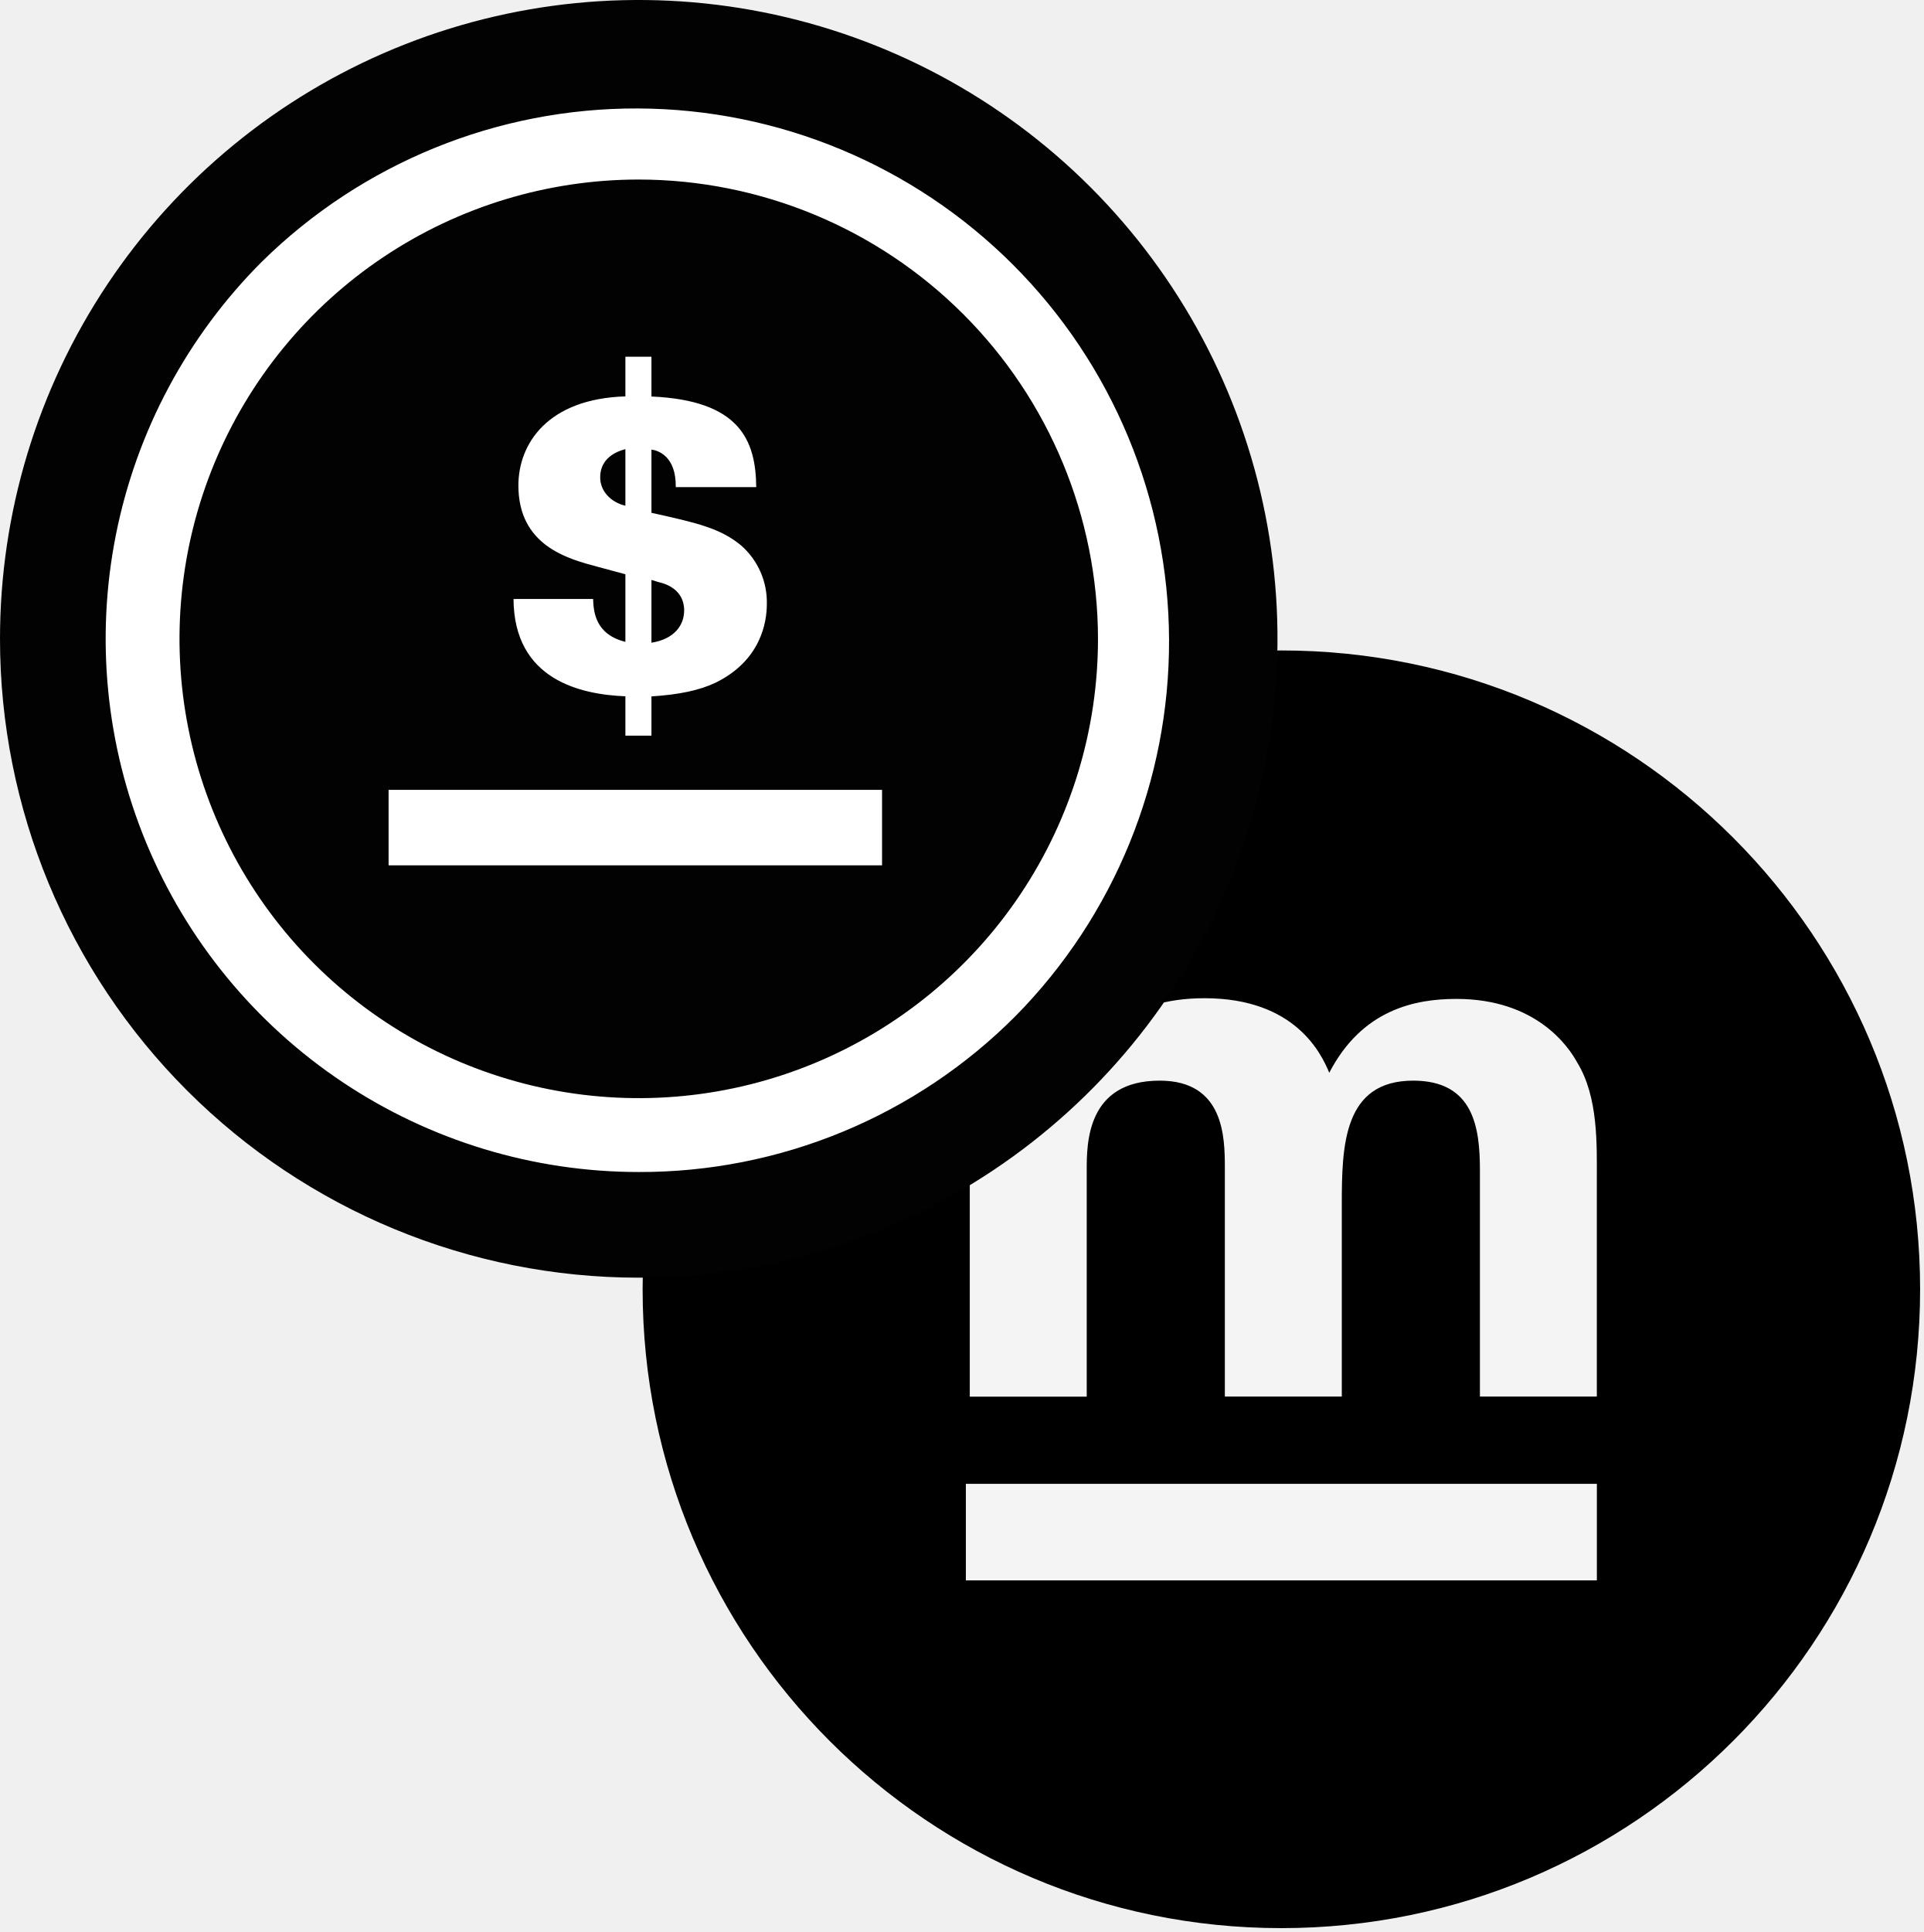
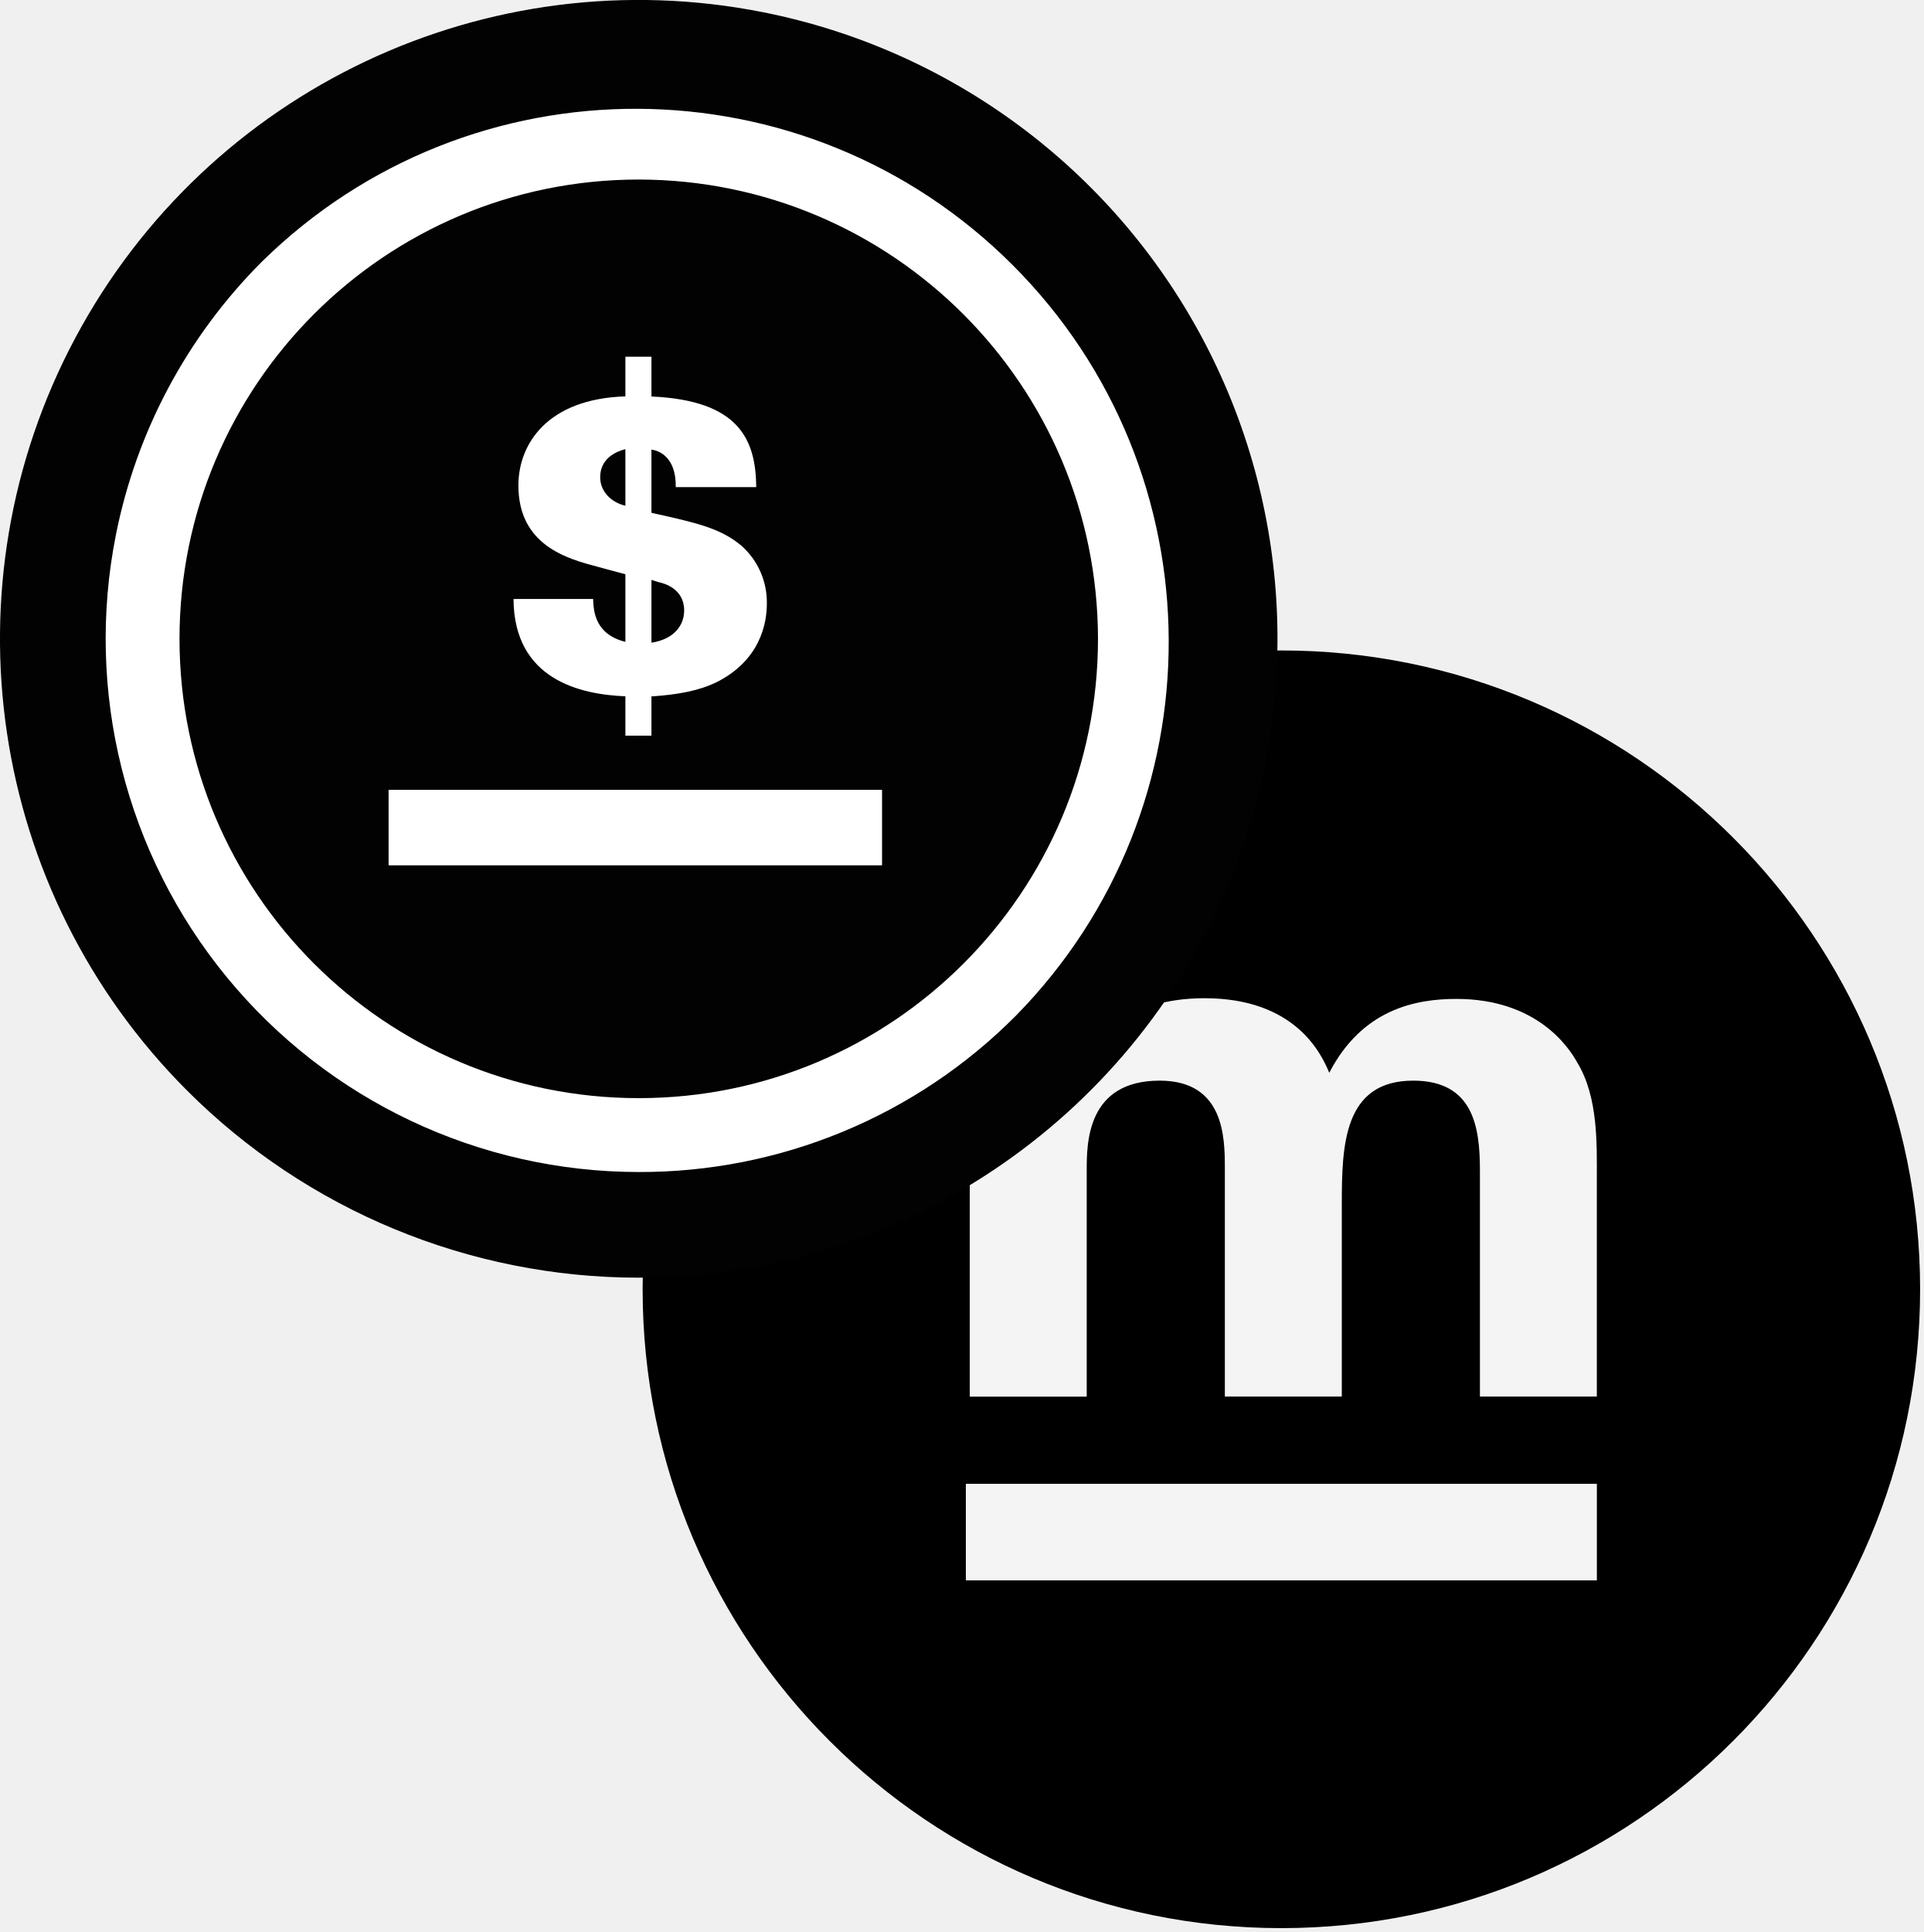
- <svg xmlns="http://www.w3.org/2000/svg" width="497" height="499" viewBox="0 0 497 499" fill="none">
-   <path d="M496 333C496 241.873 422.127 168 331 168C239.873 168 166 241.873 166 333C166 424.127 239.873 498 331 498C422.127 498 496 424.127 496 333Z" fill="black" />
-   <path d="M250.51 279.31C250.51 272.82 250.11 266.54 249.51 260.05H278.51L279.51 273.23C282.76 268.77 290.66 257.82 311.14 257.82C334.66 257.82 341.35 272.21 343.37 277.08C351.88 260.66 365.66 258 376.21 258C396.88 258 405.21 270.37 407.42 274.42C412.9 283.34 412.49 295.71 412.49 304.63V360.71H382.29V302.22C382.29 291.22 380.66 279.11 365.06 279.11C347.01 279.11 346.61 295.93 346.61 311.11V360.7H316.4V301.61C316.4 293.7 316.2 279.11 299.57 279.11C280.72 279.11 280.72 295.32 280.72 302.22V360.73H250.51V279.31ZM249.5 383.24H412.5V408.18H249.5V383.24Z" fill="#F4F4F4" />
-   <circle cx="166" cy="164" r="144" fill="white" />
+ <svg xmlns="http://www.w3.org/2000/svg" width="497" height="499" fill="none">
+   <path d="M496 333c0-91.127-73.873-165-165-165s-165 73.873-165 165 73.873 165 165 165 165-73.873 165-165z" fill="#000" />
+   <path d="M250.51 279.31c0-6.49-.4-12.77-1-19.26h29l1 13.18c3.25-4.46 11.15-15.41 31.63-15.41 23.52 0 30.21 14.39 32.23 19.26 8.51-16.42 22.29-19.08 32.84-19.08 20.67 0 29 12.37 31.21 16.42 5.48 8.92 5.07 21.29 5.07 30.21v56.08h-30.2v-58.49c0-11-1.63-23.11-17.23-23.11-18.05 0-18.45 16.82-18.45 32v49.59H316.4v-59.09c0-7.91-.2-22.5-16.83-22.5-18.85 0-18.85 16.21-18.85 23.11v58.51h-30.21v-81.42zm-1.01 103.93h163v24.94h-163v-24.94z" fill="#F4F4F4" />
+   <circle cx="166" cy="164" r="144" fill="#fff" />
  <g clip-path="url(#clip0)">
-     <path d="M165 330C197.634 330 229.535 320.323 256.669 302.192C283.803 284.062 304.952 258.293 317.44 228.143C329.929 197.993 333.196 164.817 326.83 132.81C320.463 100.803 304.748 71.403 281.673 48.327C258.597 25.252 229.197 9.537 197.19 3.17C165.183 -3.196 132.007 0.071 101.857 12.56C71.707 25.048 45.938 46.197 27.808 73.331C9.677 100.465 0 132.366 0 165C0 208.761 17.384 250.729 48.327 281.673C79.271 312.616 121.239 330 165 330V330ZM165 302.71C137.764 302.707 111.141 294.628 88.496 279.496C65.852 264.364 48.202 242.857 37.779 217.694C27.356 192.532 24.628 164.844 29.94 138.132C35.251 111.419 48.364 86.881 67.62 67.62C93.513 42.113 128.44 27.876 164.786 28.012C201.132 28.149 235.951 42.648 261.651 68.349C287.352 94.049 301.851 128.868 301.988 165.214C302.124 201.56 287.887 236.487 262.38 262.38C249.621 275.207 234.445 285.376 217.729 292.298C201.014 299.221 183.092 302.76 165 302.71V302.71ZM165 46.37C141.537 46.37 118.601 53.328 99.093 66.363C79.584 79.398 64.379 97.925 55.4 119.602C46.421 141.279 44.072 165.132 48.649 188.144C53.227 211.155 64.525 232.293 81.116 248.884C97.707 265.475 118.844 276.773 141.856 281.35C164.868 285.928 188.721 283.579 210.398 274.6C232.075 265.621 250.602 250.416 263.637 230.907C276.672 211.399 283.63 188.463 283.63 165C283.593 133.549 271.083 103.396 248.843 81.157C226.604 58.917 196.451 46.407 165 46.37V46.37ZM100.38 204H227.85V223.5H100.38V204ZM153.21 154.7C153.32 158.02 153.78 163.84 161.55 165.78V148.32L154.35 146.38C146.59 144.32 133.91 140.9 133.91 125.38C133.91 114.64 141.45 102.99 161.55 102.38V92.13H168.28V102.41C191.01 103.41 195.23 113.6 195.35 125.82H174.56C174.68 117.82 170 116.34 168.28 116.12V132.45C180.16 135.07 186.1 136.45 191.47 140.9C193.607 142.782 195.307 145.109 196.451 147.718C197.594 150.326 198.154 153.153 198.09 156C198.09 160.8 196.49 170.62 184.84 176.33C180.62 178.33 175.36 179.41 168.28 179.87V190H161.55V179.84C150.01 179.38 132.77 175.61 132.65 154.71L153.21 154.7ZM161.55 116C155.49 117.6 155.04 121.6 155.04 123.31C155.04 126.74 157.66 129.71 161.55 130.62V116ZM168.28 166C174.11 165.09 176.73 161.55 176.73 157.66C176.73 152.07 171.6 150.66 170.11 150.35L168.28 149.78V166Z" fill="#020202" />
+     <path d="M165 330a164.995 164.995 0 00152.44-101.857A165.002 165.002 0 00197.19 3.17 165.001 165.001 0 0048.327 281.673 165.001 165.001 0 00165 330zm0-27.29A137.722 137.722 0 0129.94 138.132 137.72 137.72 0 0167.62 67.62a137.721 137.721 0 01194.76 194.76 136.8 136.8 0 01-44.651 29.918A136.809 136.809 0 01165 302.71zm0-256.34A118.63 118.63 0 10283.63 165 118.768 118.768 0 00165 46.37zM100.38 204h127.47v19.5H100.38V204zm52.83-49.3c.11 3.32.57 9.14 8.34 11.08v-17.46l-7.2-1.94c-7.76-2.06-20.44-5.48-20.44-21 0-10.74 7.54-22.39 27.64-23V92.13h6.73v10.28c22.73 1 26.95 11.19 27.07 23.41h-20.79c.12-8-4.56-9.48-6.28-9.7v16.33c11.88 2.62 17.82 4 23.19 8.45a19.541 19.541 0 016.62 15.1c0 4.8-1.6 14.62-13.25 20.33-4.22 2-9.48 3.08-16.56 3.54V190h-6.73v-10.16c-11.54-.46-28.78-4.23-28.9-25.13l20.56-.01zm8.34-38.7c-6.06 1.6-6.51 5.6-6.51 7.31 0 3.43 2.62 6.4 6.51 7.31V116zm6.73 50c5.83-.91 8.45-4.45 8.45-8.34 0-5.59-5.13-7-6.62-7.31l-1.83-.57V166z" fill="#020202" />
  </g>
  <defs>
    <clipPath id="clip0">
-       <rect width="330" height="330" fill="white" />
+       <path fill="#fff" d="M0 0h330v330H0z" />
    </clipPath>
  </defs>
</svg>
